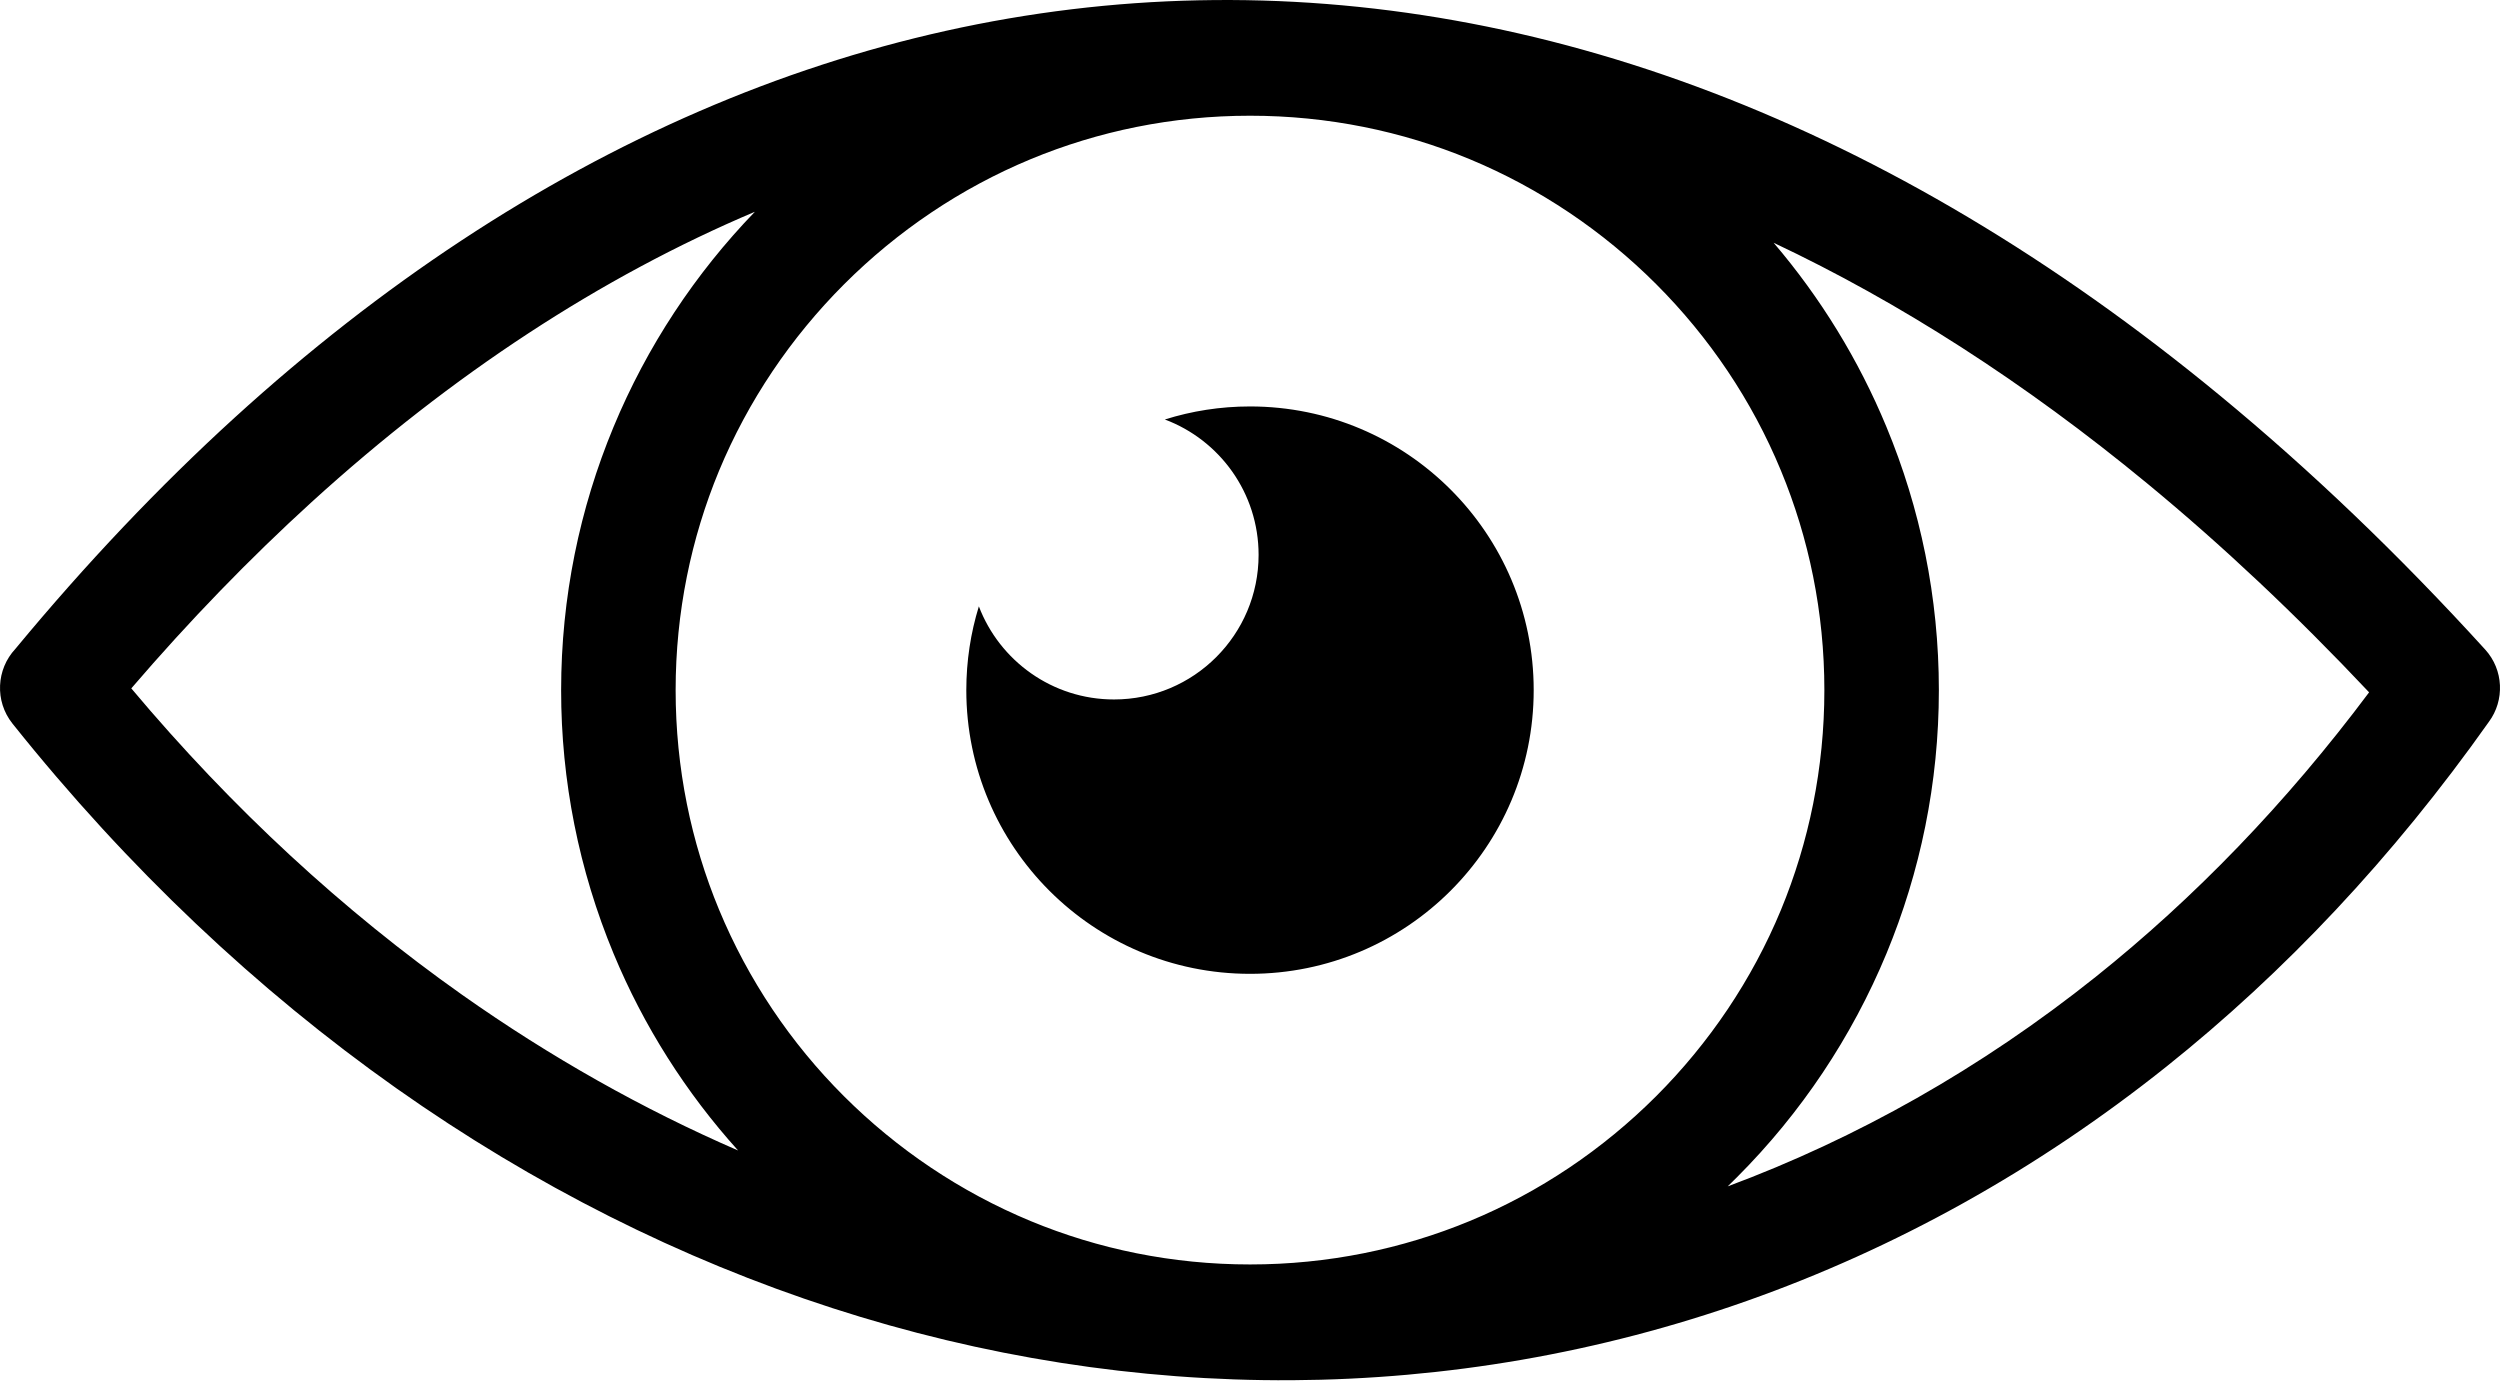
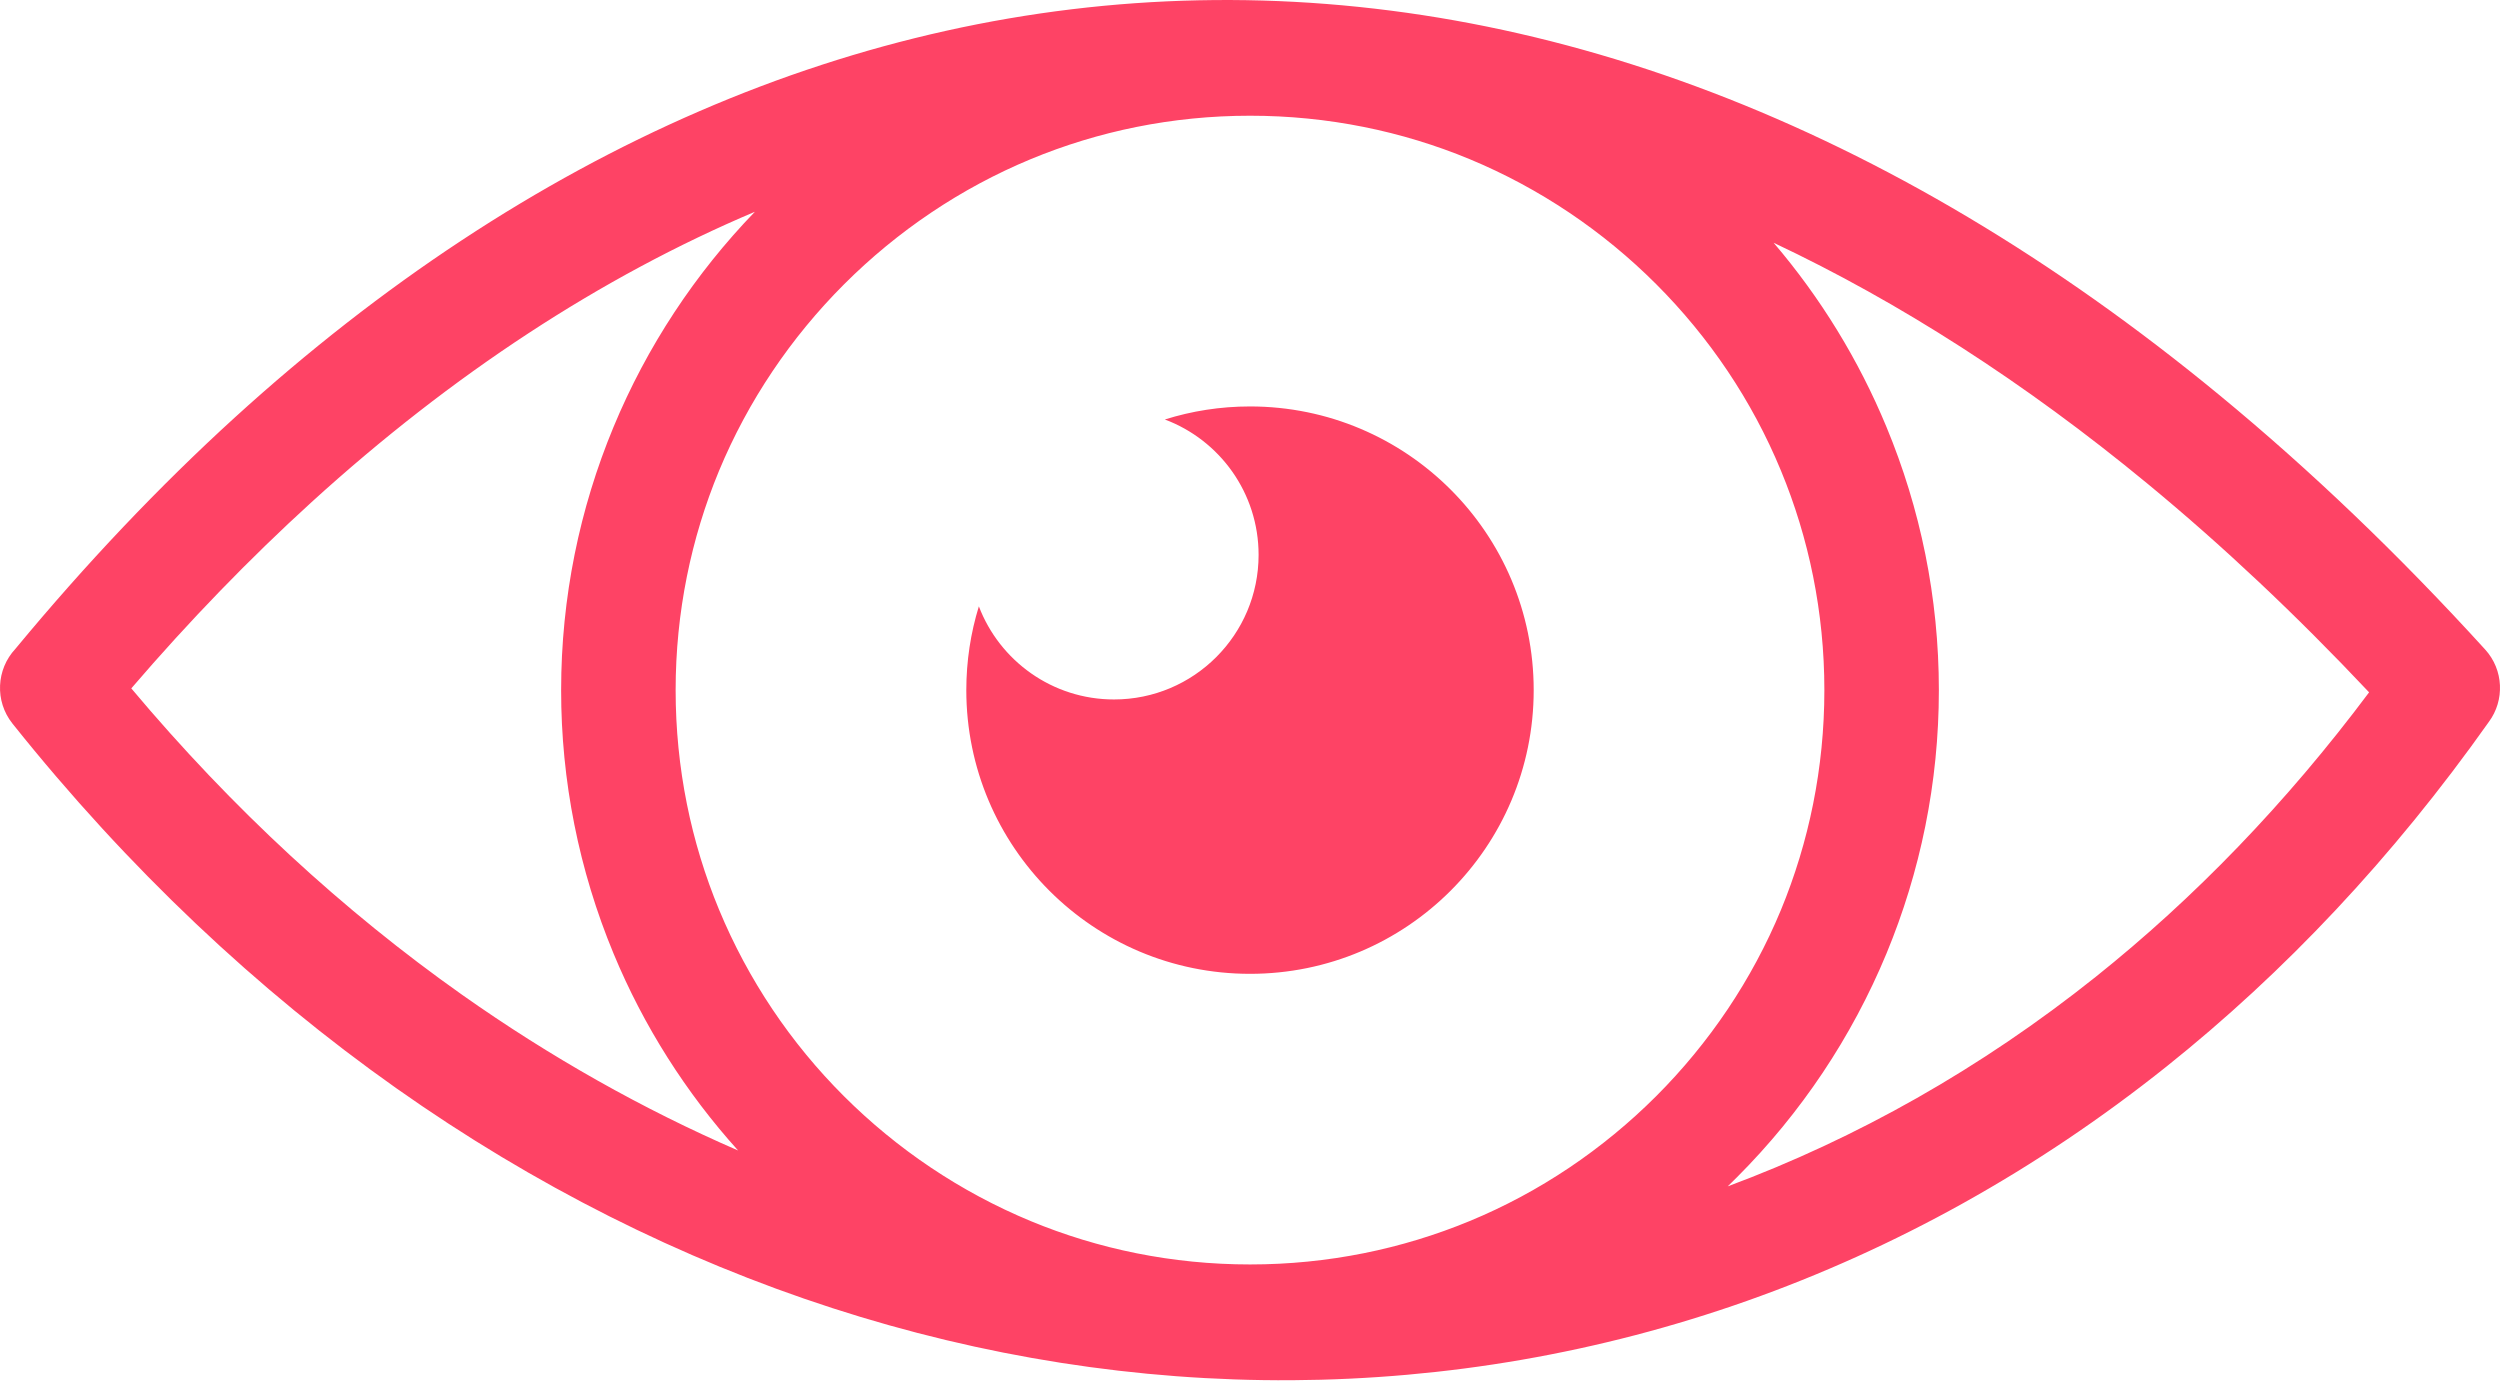
<svg xmlns="http://www.w3.org/2000/svg" shape-rendering="geometricPrecision" text-rendering="geometricPrecision" image-rendering="optimizeQuality" fill-rule="evenodd" clip-rule="evenodd" viewBox="0 0 512 282.68">
-   <path fill-rule="nonzero" d="M3.14 132.9c14.51-17.53 29.53-33.35 44.94-47.39 60.17-54.78 127.69-84 197.43-85.45 69.61-1.46 141.02 24.79 209.14 80.95 18.45 15.21 36.6 32.54 54.3 52 3.82 4.19 4.02 10.42.78 14.81-19.73 27.91-41.98 51.4-65.97 70.56-53.57 42.77-115.96 63.9-179.2 64.29-63.05.39-126.84-19.87-183.44-59.83-28.31-20-54.85-44.93-78.58-74.67-3.65-4.59-3.29-11.1.6-15.27zM256 83.24c32.09 0 58.1 26.01 58.1 58.1s-26.01 58.1-58.1 58.1-58.1-26.01-58.1-58.1c0-5.97.9-11.74 2.57-17.16 4.25 11.15 15.04 19.07 27.68 19.07 16.35 0 29.61-13.26 29.61-29.61 0-12.7-7.98-23.52-19.2-27.73 5.5-1.73 11.36-2.67 17.44-2.67zm107.24-33.52a141.453 141.453 0 0 1 23.1 37.7c6.92 16.67 10.74 34.9 10.74 53.92 0 19.03-3.82 37.26-10.73 53.94a141.479 141.479 0 0 1-30.6 45.8l-1.92 1.89c26.4-9.83 51.79-24.09 75.37-42.91 20.12-16.07 38.96-35.49 55.99-58.27-15-15.93-30.16-30.18-45.38-42.73-25.22-20.8-50.84-37.2-76.57-49.34zm-212.08 185.9c-10.65-11.81-19.33-25.44-25.5-40.32a140.518 140.518 0 0 1-10.74-53.96c0-19.01 3.81-37.22 10.72-53.87 6.85-16.52 16.75-31.46 28.96-44.1-31.5 13.33-61.97 33.25-90.76 59.44-12.7 11.57-25.04 24.3-36.95 38.17 20.74 24.71 43.54 45.64 67.69 62.71 18.19 12.84 37.15 23.5 56.58 31.93zM300.95 32.58c-13.78-5.71-28.98-8.88-44.94-8.88-15.94 0-31.12 3.17-44.93 8.9-14.34 5.95-27.32 14.73-38.23 25.64-10.88 10.89-19.64 23.85-25.6 38.2-5.71 13.79-8.88 28.97-8.88 44.9 0 15.96 3.17 31.17 8.9 44.98a117.654 117.654 0 0 0 25.58 38.19c10.86 10.84 23.84 19.6 38.24 25.57 13.8 5.72 28.98 8.88 44.92 8.88 15.95 0 31.15-3.17 44.96-8.88 14.36-5.93 27.32-14.7 38.2-25.57 10.88-10.88 19.64-23.84 25.57-38.16 5.72-13.85 8.89-29.05 8.89-45.01 0-15.95-3.17-31.14-8.89-44.95-5.93-14.37-14.69-27.33-25.57-38.21-10.86-10.86-23.84-19.63-38.22-25.6z" />
+   <path fill-rule="nonzero" d="M3.14 132.9c14.51-17.53 29.53-33.35 44.94-47.39 60.17-54.78 127.69-84 197.43-85.45 69.61-1.46 141.02 24.79 209.14 80.95 18.45 15.21 36.6 32.54 54.3 52 3.82 4.19 4.02 10.42.78 14.81-19.73 27.91-41.98 51.4-65.97 70.56-53.57 42.77-115.96 63.9-179.2 64.29-63.05.39-126.84-19.87-183.44-59.83-28.31-20-54.85-44.93-78.58-74.67-3.65-4.59-3.29-11.1.6-15.27zM256 83.24c32.09 0 58.1 26.01 58.1 58.1s-26.01 58.1-58.1 58.1-58.1-26.01-58.1-58.1c0-5.97.9-11.74 2.57-17.16 4.25 11.15 15.04 19.07 27.68 19.07 16.35 0 29.61-13.26 29.61-29.61 0-12.7-7.98-23.52-19.2-27.73 5.5-1.73 11.36-2.67 17.44-2.67zm107.24-33.52a141.453 141.453 0 0 1 23.1 37.7c6.92 16.67 10.74 34.9 10.74 53.92 0 19.03-3.82 37.26-10.73 53.94a141.479 141.479 0 0 1-30.6 45.8l-1.92 1.89c26.4-9.83 51.79-24.09 75.37-42.91 20.12-16.07 38.96-35.49 55.99-58.27-15-15.93-30.16-30.18-45.38-42.73-25.22-20.8-50.84-37.2-76.57-49.34zm-212.08 185.9c-10.65-11.81-19.33-25.44-25.5-40.32a140.518 140.518 0 0 1-10.74-53.96c0-19.01 3.81-37.22 10.72-53.87 6.85-16.52 16.75-31.46 28.96-44.1-31.5 13.33-61.97 33.25-90.76 59.44-12.7 11.57-25.04 24.3-36.95 38.17 20.74 24.71 43.54 45.64 67.69 62.71 18.19 12.84 37.15 23.5 56.58 31.93zM300.95 32.58c-13.78-5.71-28.98-8.88-44.94-8.88-15.94 0-31.12 3.17-44.93 8.9-14.34 5.95-27.32 14.73-38.23 25.64-10.88 10.89-19.64 23.85-25.6 38.2-5.71 13.79-8.88 28.97-8.88 44.9 0 15.96 3.17 31.17 8.9 44.98a117.654 117.654 0 0 0 25.58 38.19c10.86 10.84 23.84 19.6 38.24 25.57 13.8 5.72 28.98 8.88 44.92 8.88 15.95 0 31.15-3.17 44.96-8.88 14.36-5.93 27.32-14.7 38.2-25.57 10.88-10.88 19.64-23.84 25.57-38.16 5.72-13.85 8.89-29.05 8.89-45.01 0-15.95-3.17-31.14-8.89-44.95-5.93-14.37-14.69-27.33-25.57-38.21-10.86-10.86-23.84-19.63-38.22-25.6z" fill="#FE4365" />
</svg>
